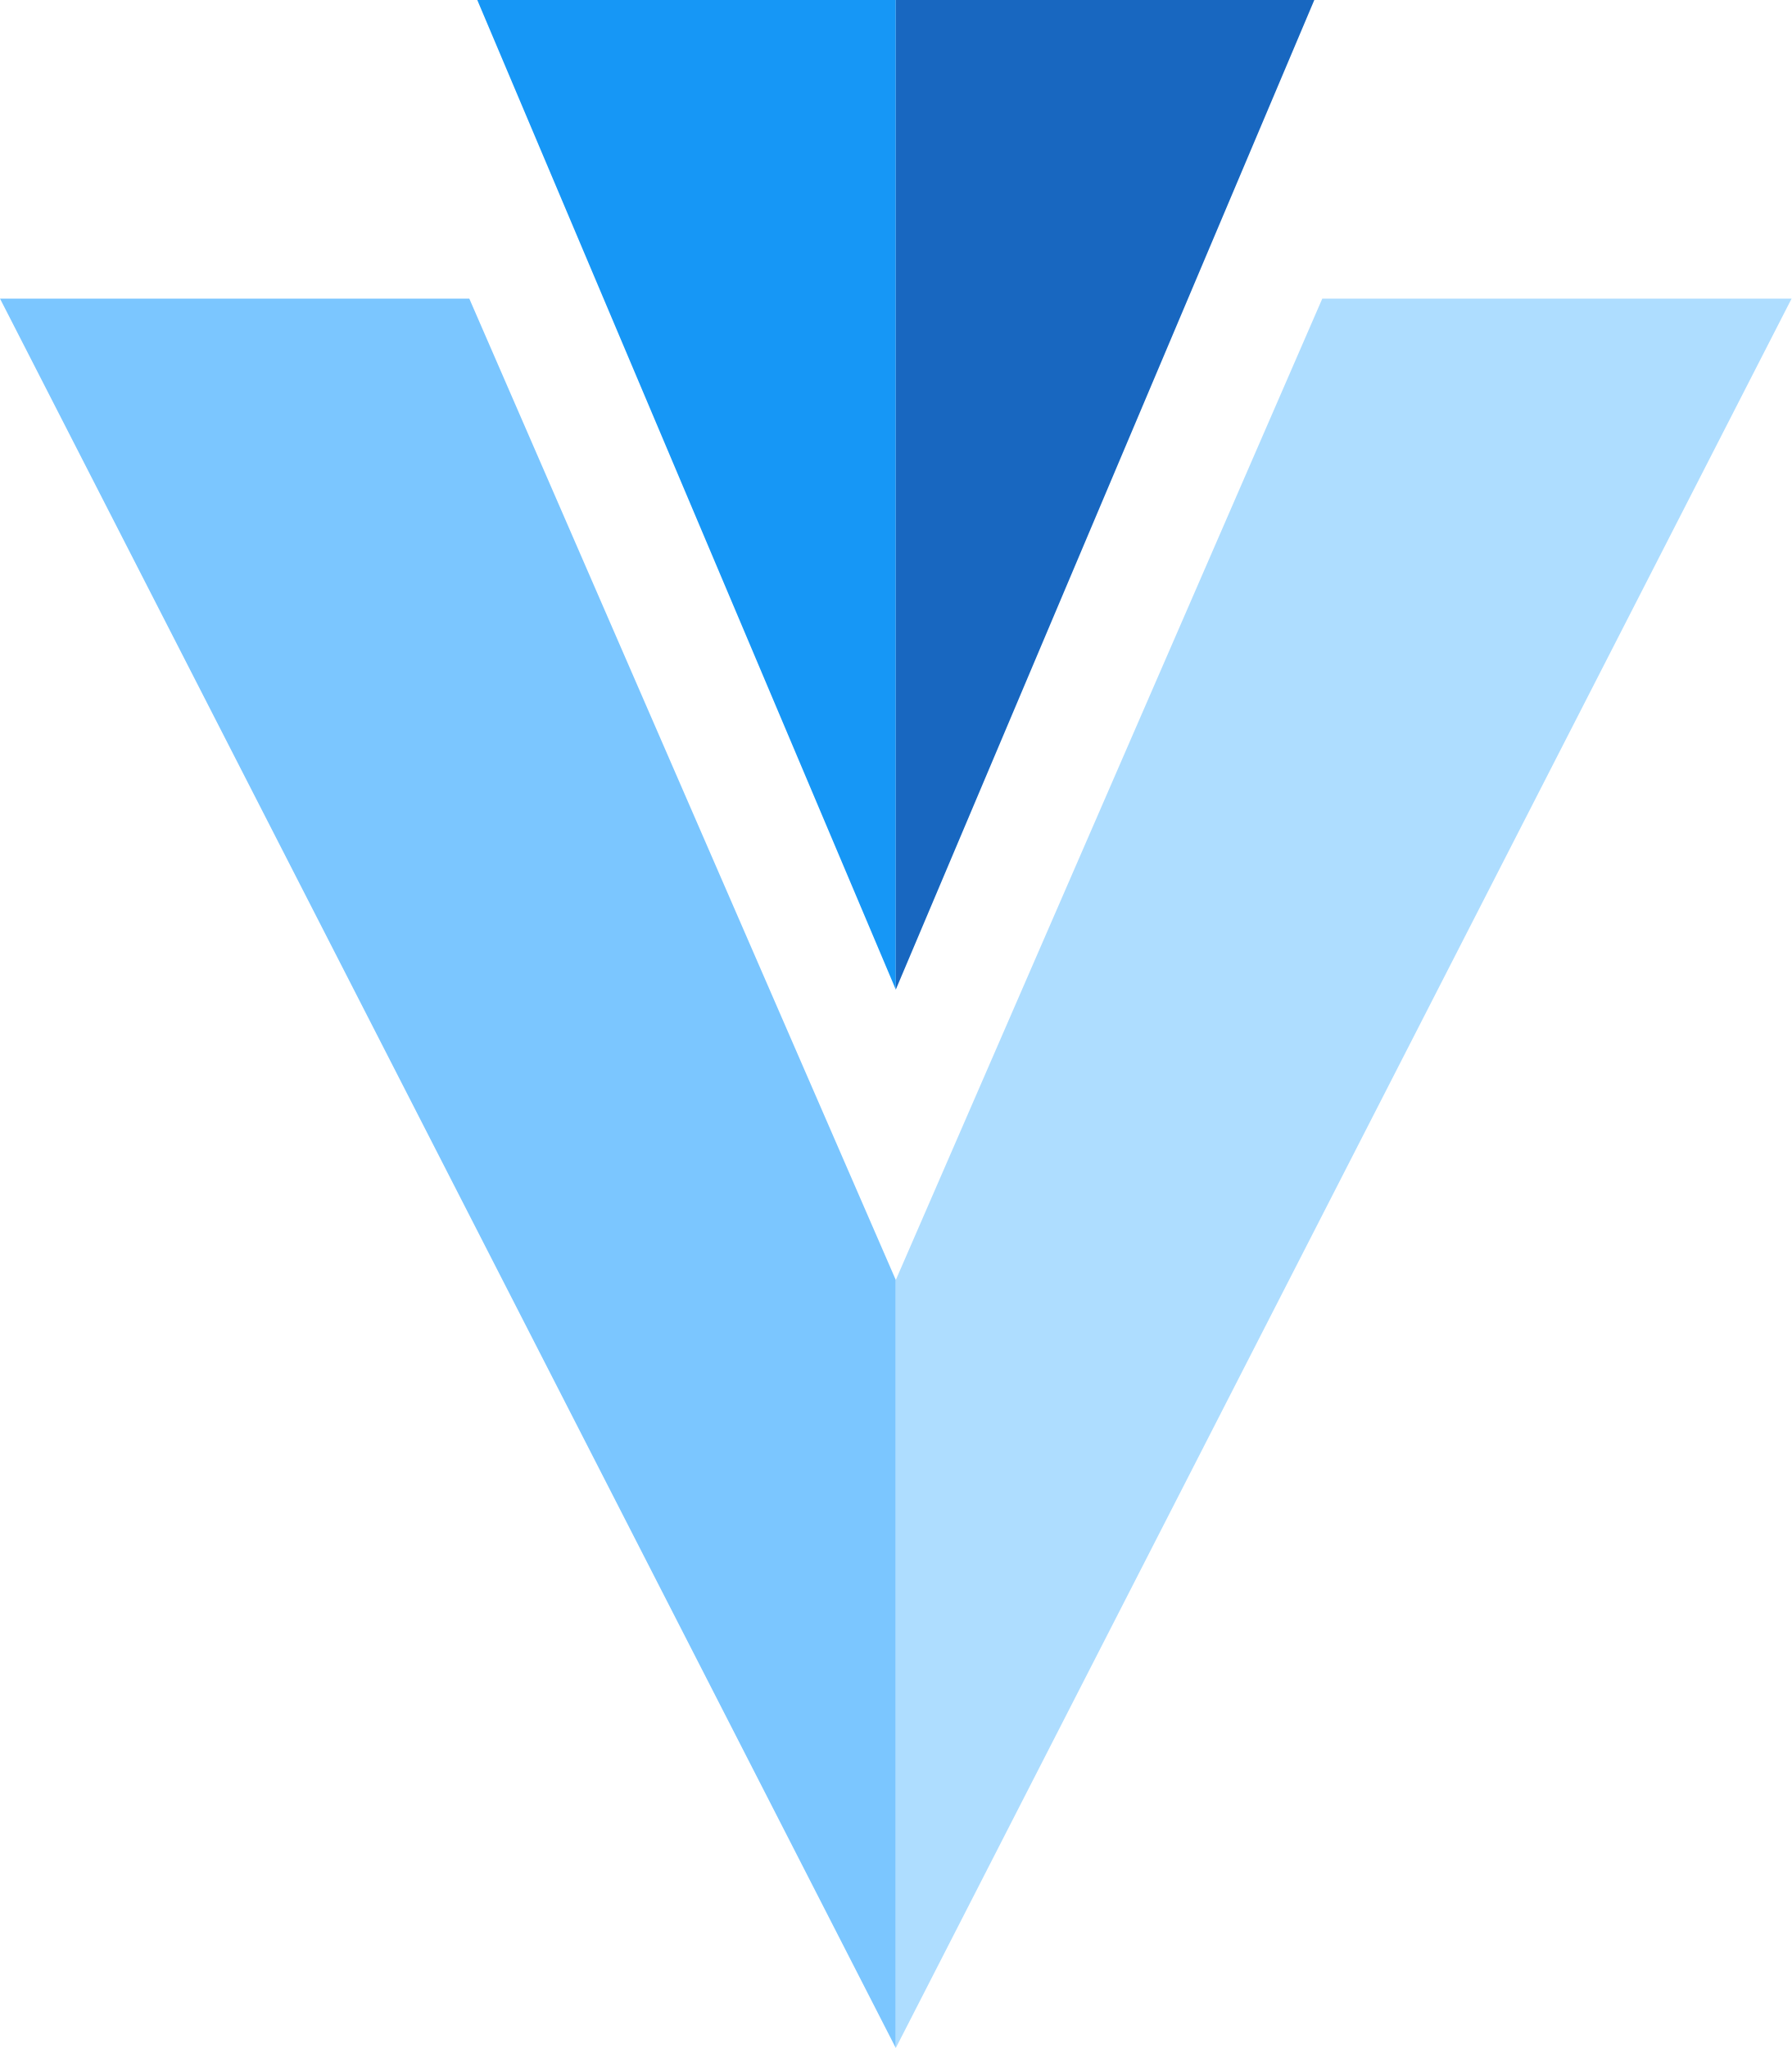
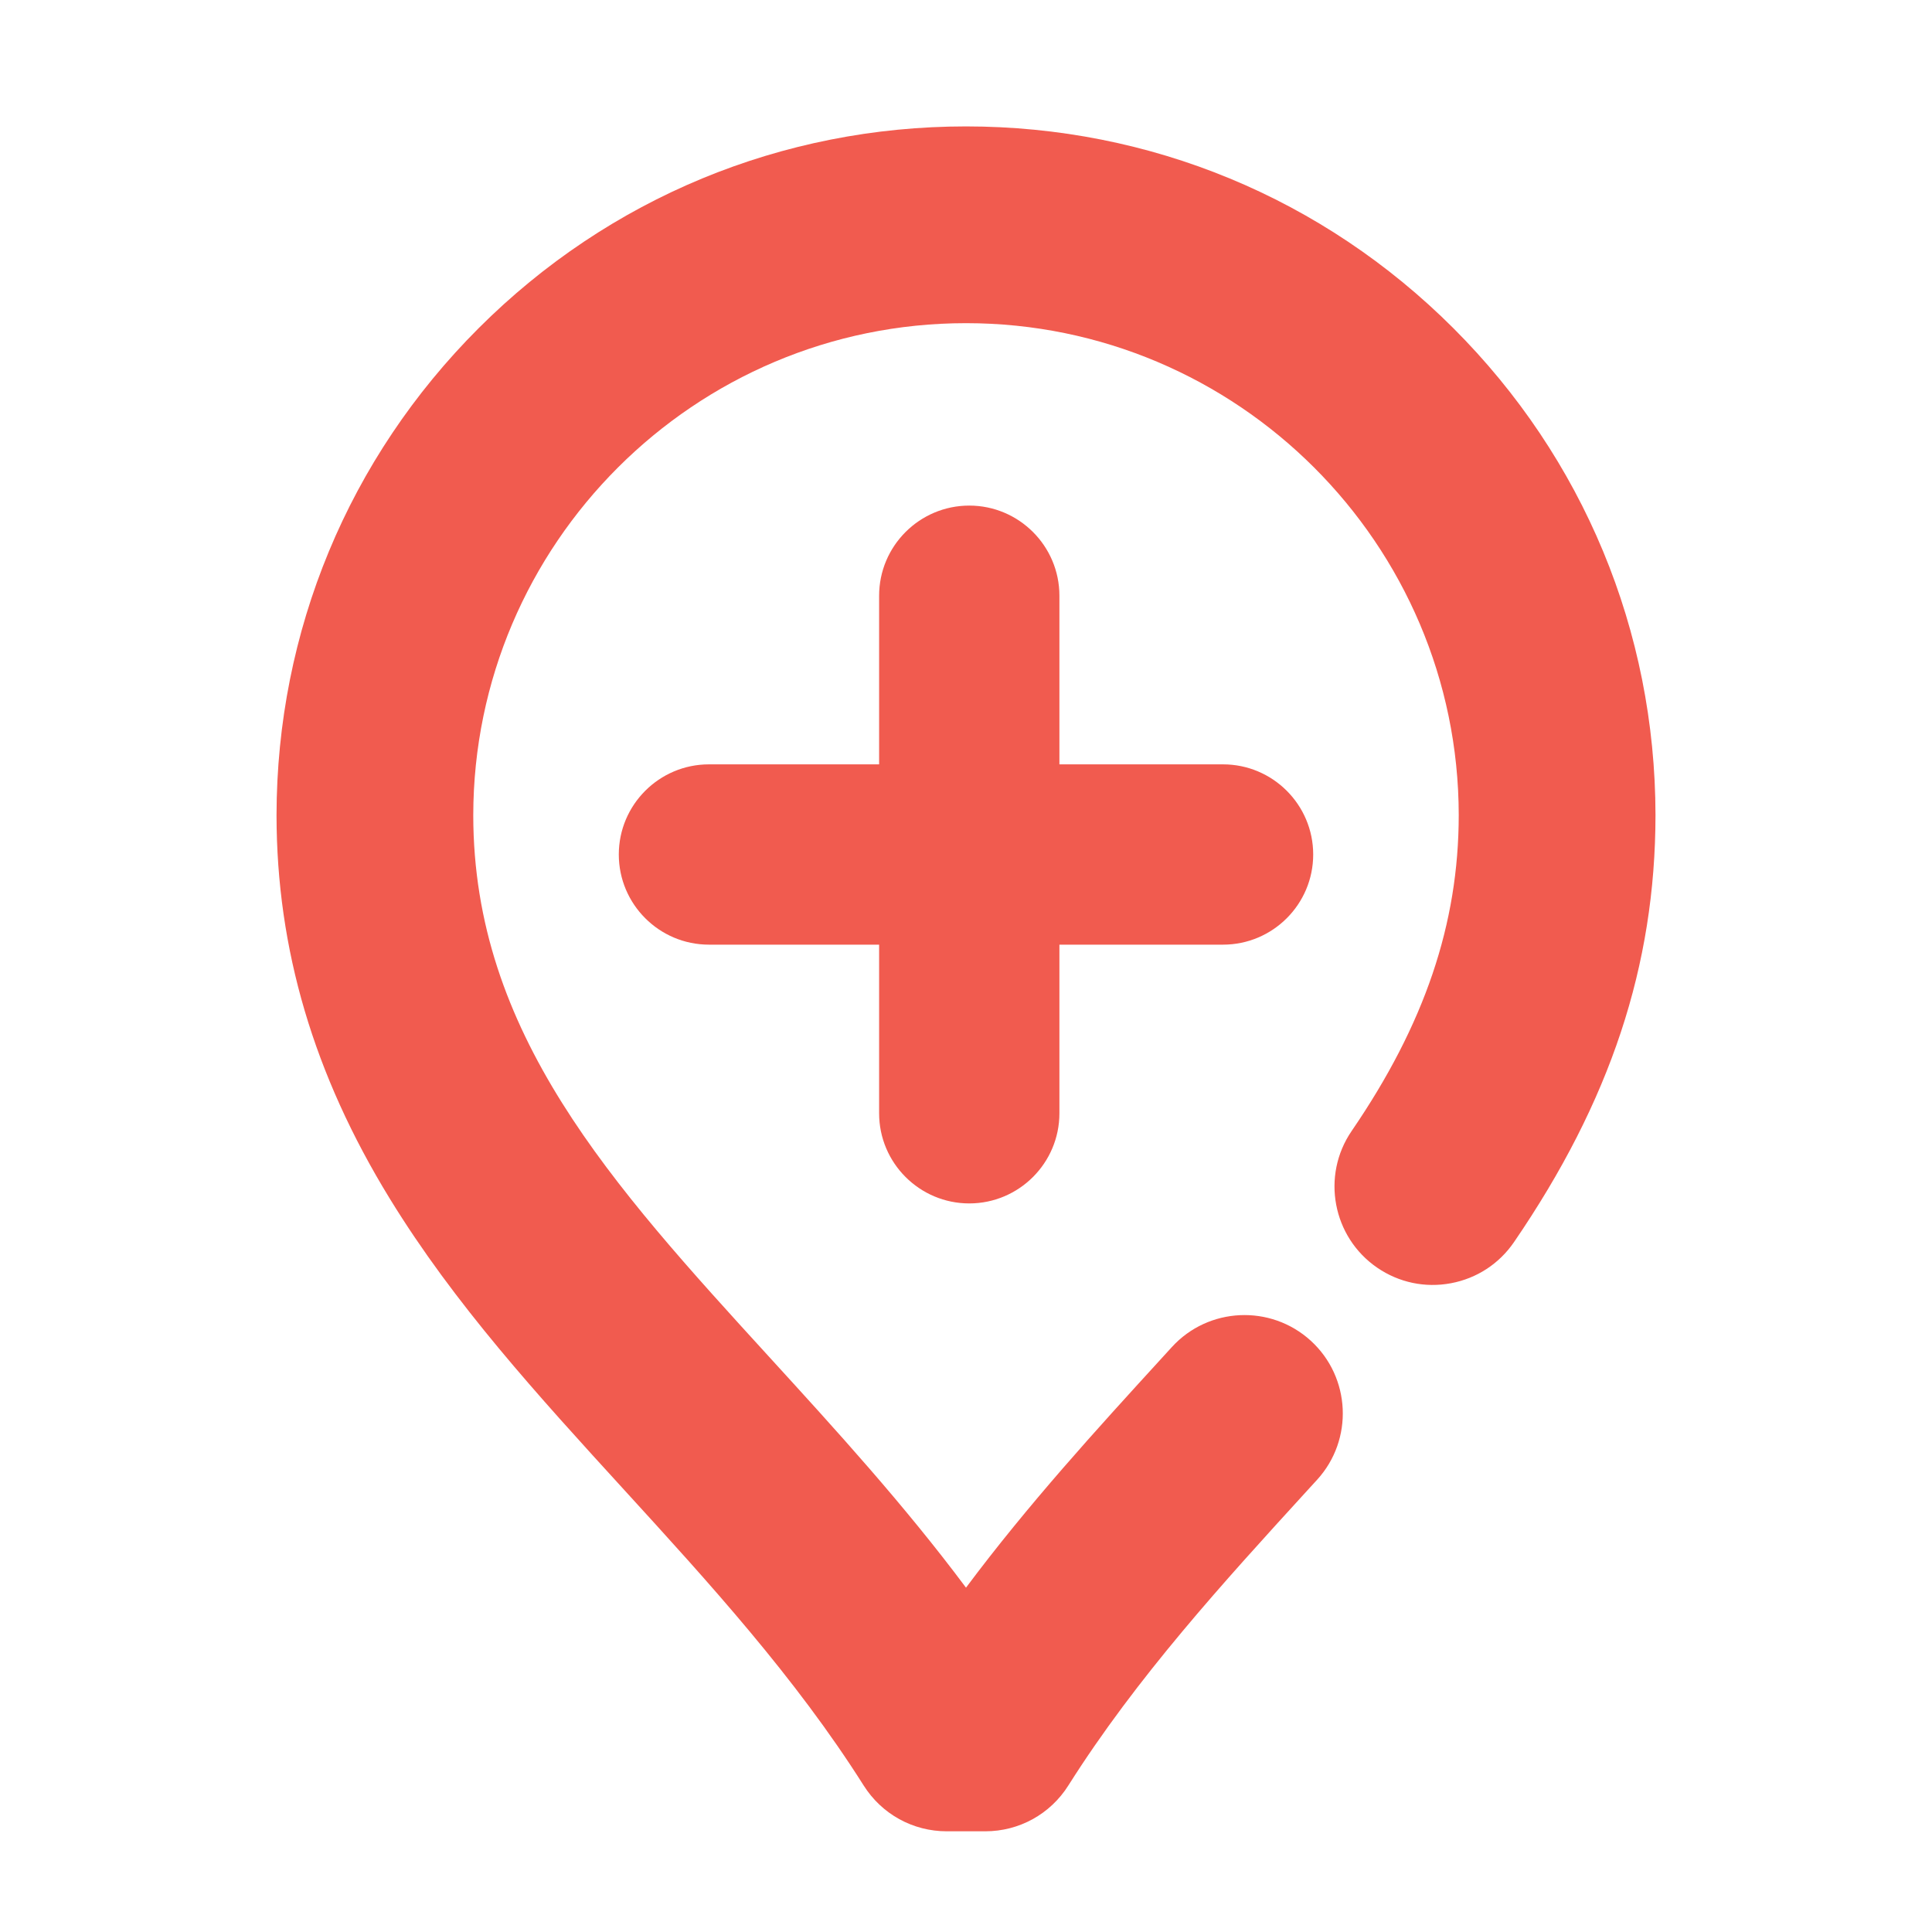
- <svg xmlns="http://www.w3.org/2000/svg" id="Layer_1" data-name="Layer 1" viewBox="0 0 87.5 100">
-   <defs>
-     <style>.cls-1{fill:#1697f6;}.cls-2{fill:#7bc6ff;}.cls-3{fill:#1867c0;}.cls-4{fill:#aeddff;}</style>
-   </defs>
-   <polyline class="cls-1" points="43.75 0 23.31 0 43.75 48.32" />
-   <polygon class="cls-2" points="43.75 62.5 43.75 100 0 14.58 22.92 14.58 43.75 62.5" />
-   <polyline class="cls-3" points="43.75 0 64.19 0 43.75 48.32" />
-   <polygon class="cls-4" points="64.58 14.58 87.5 14.58 43.75 100 43.75 62.5 64.58 14.58" />
+ <svg xmlns="http://www.w3.org/2000/svg" version="1.1" id="Layer_1" x="0px" y="0px" viewBox="0 0 1000 1000" style="enable-background:new 0 0 1000 1000;" xml:space="preserve">
+   <style type="text/css">
+ 	.st0{fill:#F15B4F;}
+ </style>
+   <g>
+     <path class="st0" d="M752.21,169.82C684.82,102.51,595.25,65.43,500,65.43c-95.25,0-184.82,37.07-252.21,104.39   c-67.38,67.32-104.55,156.86-104.66,252.18c0.07,69.29,19.23,134.18,58.6,198.37c33.46,54.56,76.3,101.48,121.66,151.14   c43.37,47.5,88.23,96.62,123.65,152.67c9.39,14.84,25.48,23.7,43.04,23.7h19.85c17.57,0,33.66-8.86,43.04-23.71   c35.41-56.02,80.26-105.14,123.64-152.65l5.14-5.62c18.92-20.74,17.45-53.01-3.29-71.94c-20.74-18.92-53-17.45-71.92,3.29   l-5.11,5.6C567.33,740.17,532.24,778.6,500,821.77c-32.22-43.15-67.32-81.59-101.41-118.93   c-82.37-90.21-153.52-168.11-153.63-280.84C245.12,281.54,359.53,167.27,500,167.27c140.47,0,254.88,114.24,255.04,254.63   c-0.05,56.35-17.67,108.31-55.43,163.5c-15.86,23.17-9.9,54.93,13.27,70.78c11.22,7.68,24.78,10.53,38.13,8.02   c13.37-2.51,24.96-10.07,32.64-21.29c49.89-72.9,73.16-143.12,73.23-220.99v-0.04C856.77,326.65,819.6,237.13,752.21,169.82z" />
+     <path class="st0" d="M501.69,622.89c25.73,0,46.66-20.93,46.66-46.66v-87.28h84.7c25.73,0,46.66-20.93,46.66-46.66   c0-25.73-20.93-46.66-46.66-46.66h-84.7v-87.28c0-25.73-20.93-46.66-46.66-46.66c-25.73,0-46.66,20.93-46.66,46.66v87.28h-88.08   c-25.73,0-46.66,20.93-46.66,46.66c0,25.73,20.93,46.66,46.66,46.66h88.08v87.28C455.03,601.96,475.96,622.89,501.69,622.89z" />
+   </g>
</svg>
